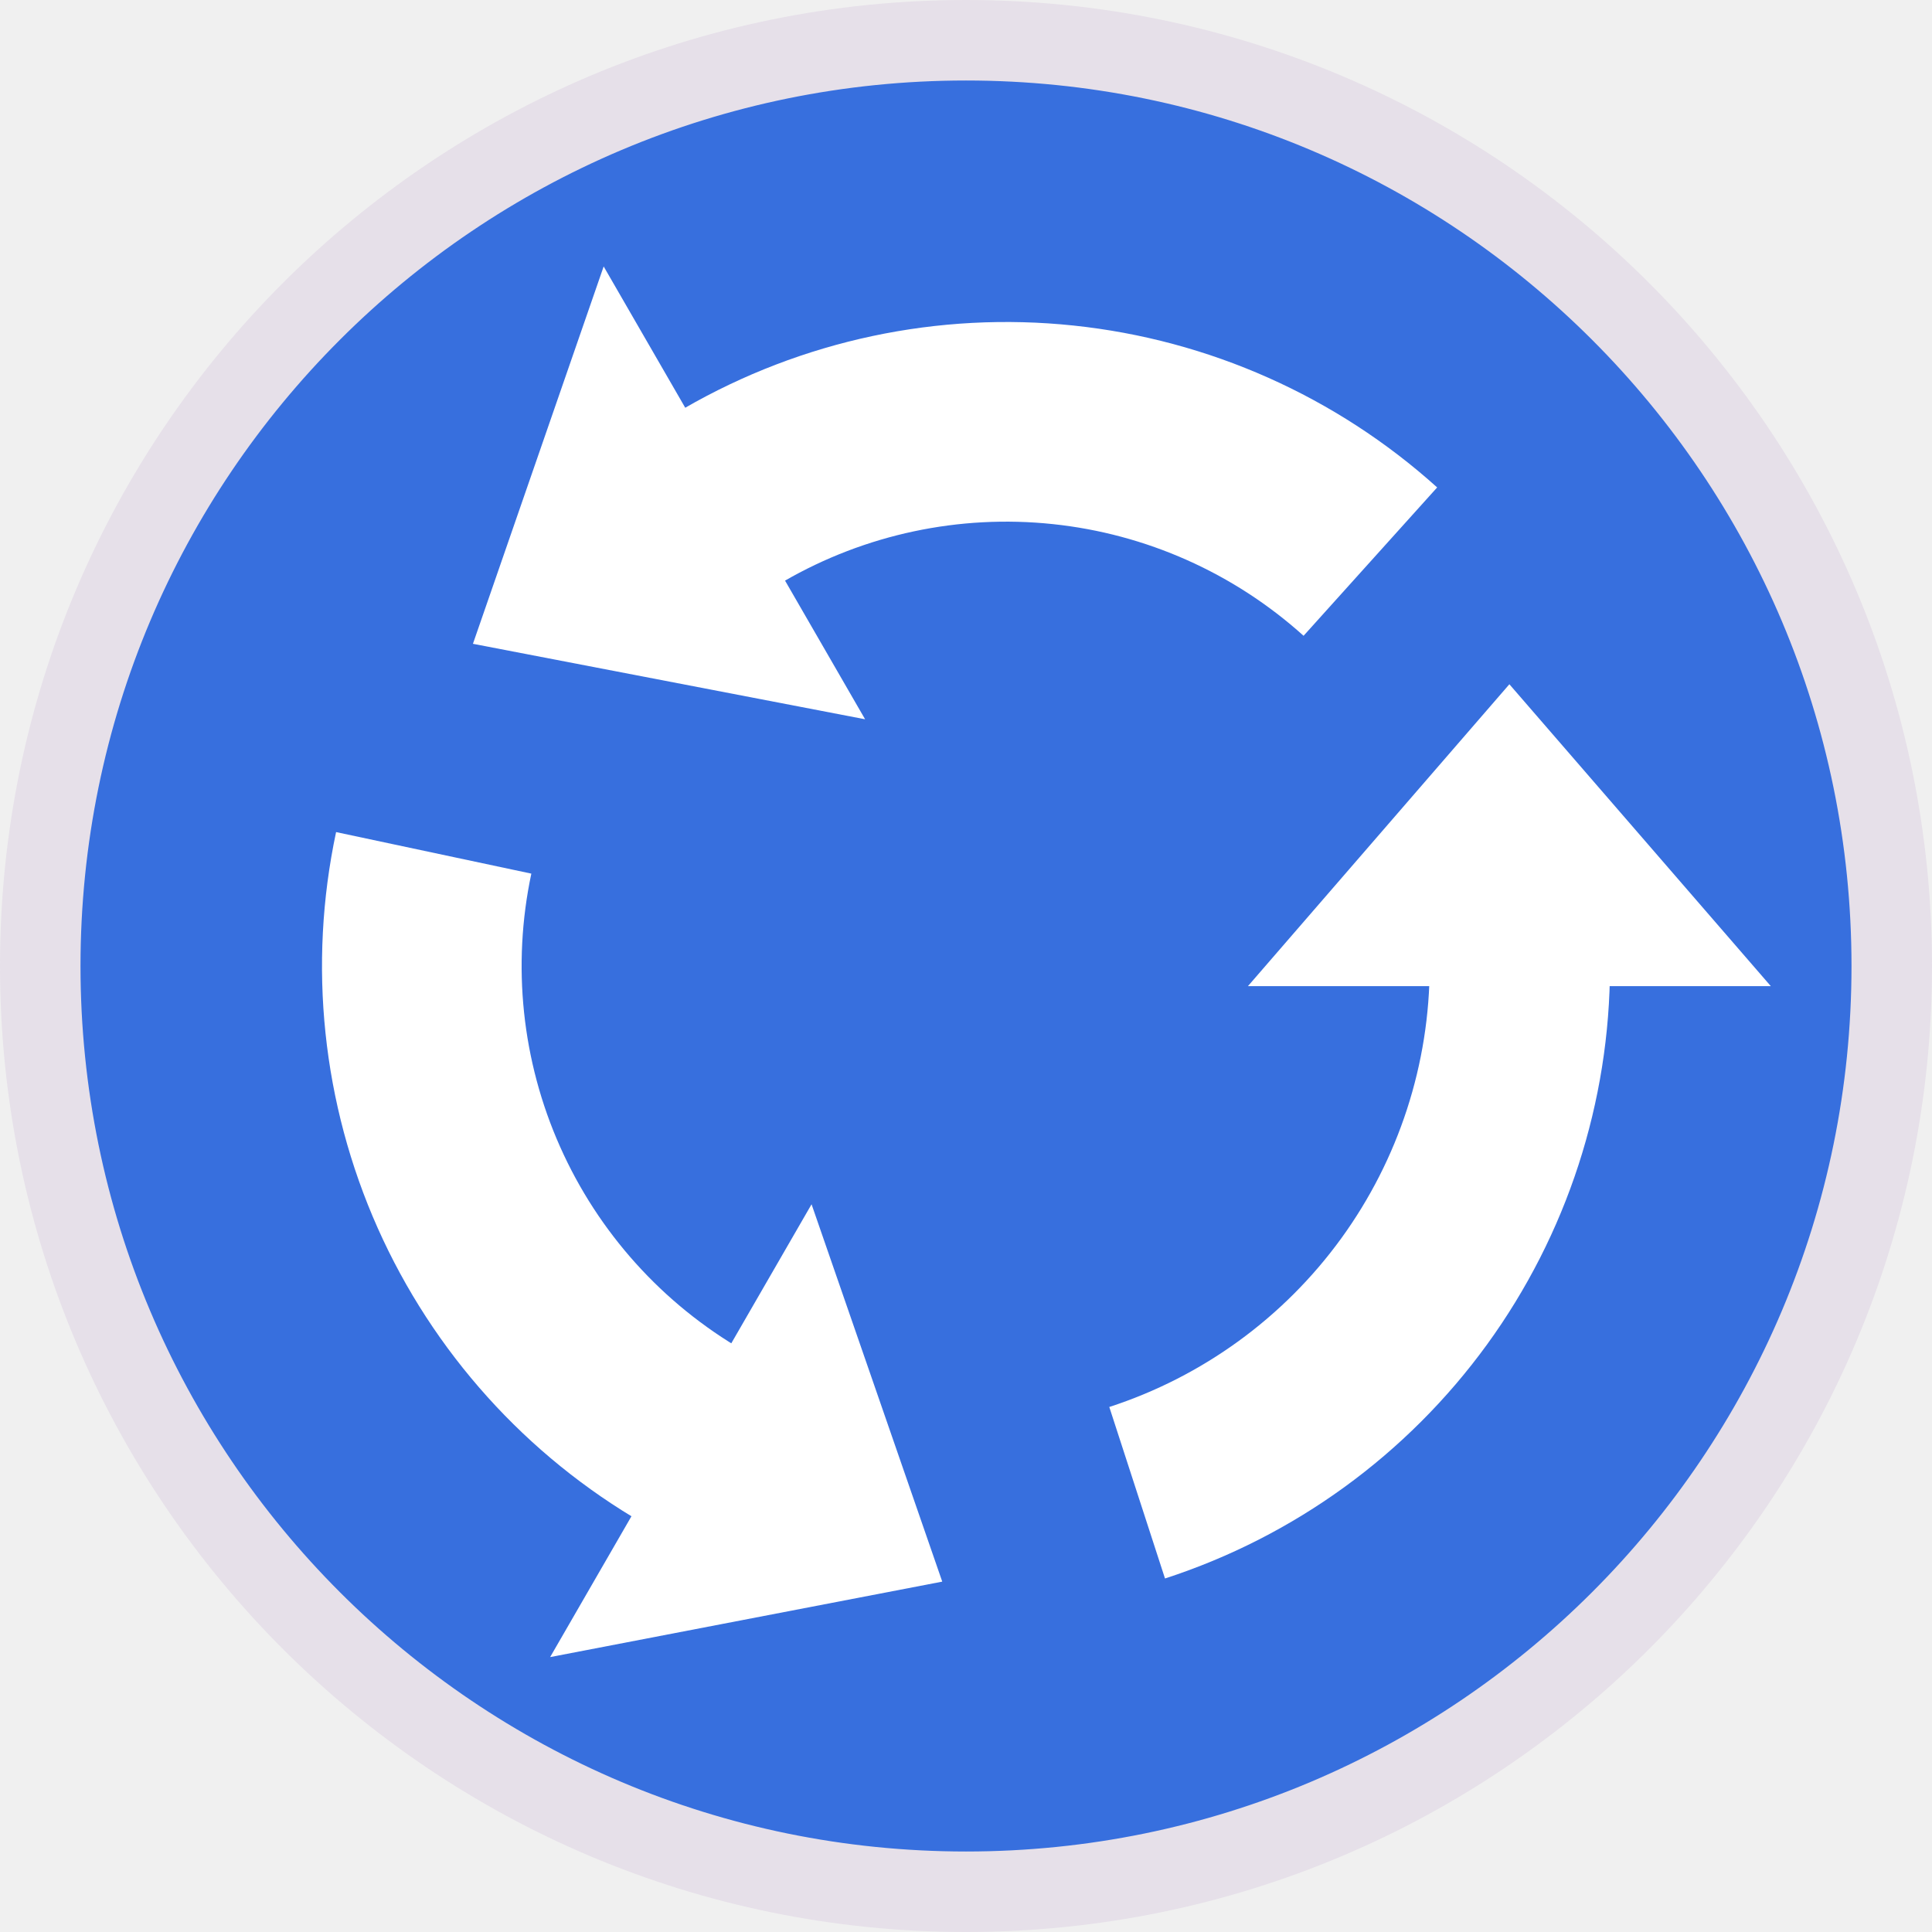
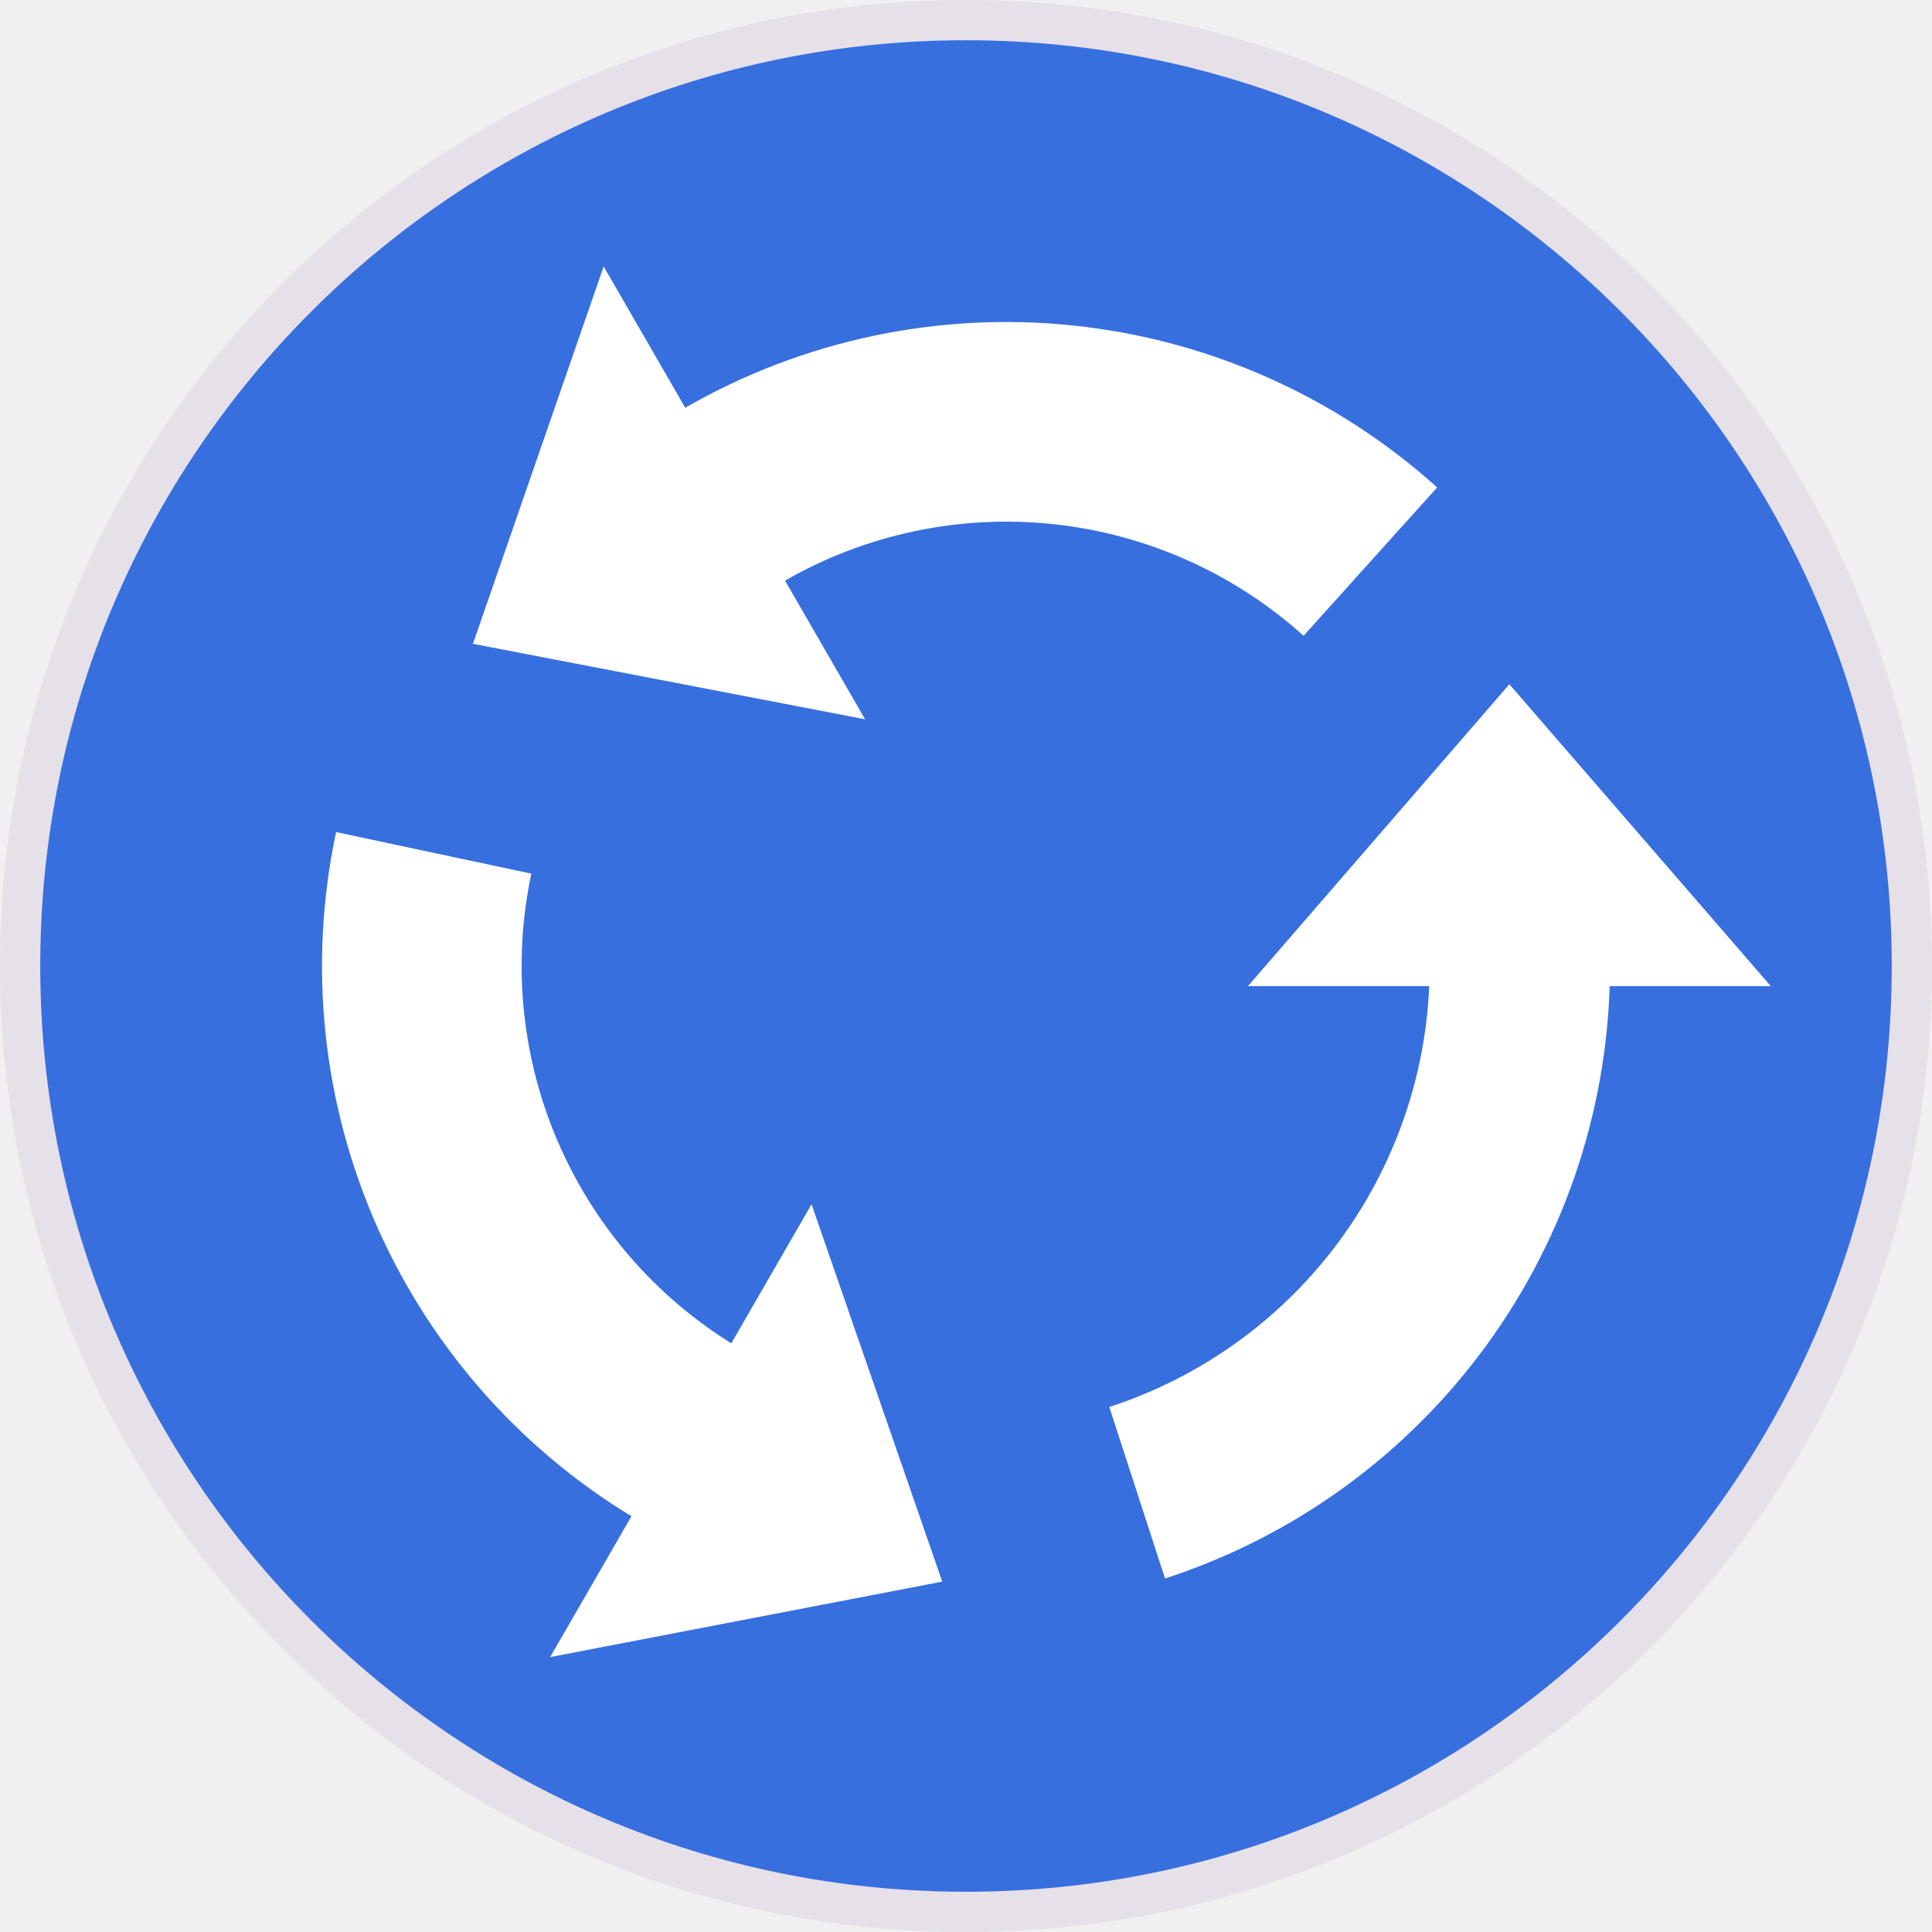
<svg xmlns="http://www.w3.org/2000/svg" width="48" height="48" viewBox="0 0 48 48" fill="none">
  <g clip-path="url(#clip0_20_2)">
-     <circle cx="24" cy="24" r="23" fill="#376FDE" stroke="#E6E0E9" stroke-width="2" />
+     <circle cx="24" cy="24" r="23.5" fill="#376FDE" stroke="#E6E0E9" />
    <mask id="path-2-inside-1_20_2" fill="white">
      <path d="M40 24C40 27.379 38.93 30.671 36.944 33.405C34.958 36.138 32.158 38.173 28.944 39.217L27.56 34.956C29.874 34.204 31.89 32.739 33.32 30.771C34.75 28.803 35.52 26.433 35.52 24H40Z" />
    </mask>
    <path d="M40 24C40 27.379 38.93 30.671 36.944 33.405C34.958 36.138 32.158 38.173 28.944 39.217L27.56 34.956C29.874 34.204 31.89 32.739 33.32 30.771C34.75 28.803 35.52 26.433 35.52 24H40Z" stroke="white" stroke-width="12" mask="url(#path-2-inside-1_20_2)" />
    <mask id="path-3-inside-2_20_2" fill="white">
      <path d="M16 37.856C13.074 36.167 10.758 33.594 9.383 30.508C8.009 27.421 7.647 23.978 8.35 20.673L13.201 21.705C12.716 23.985 12.966 26.36 13.915 28.49C14.863 30.62 16.461 32.395 18.48 33.561L16 37.856Z" />
    </mask>
    <path d="M16 37.856C13.074 36.167 10.758 33.594 9.383 30.508C8.009 27.421 7.647 23.978 8.35 20.673L13.201 21.705C12.716 23.985 12.966 26.36 13.915 28.49C14.863 30.62 16.461 32.395 18.48 33.561L16 37.856Z" stroke="white" stroke-width="12" mask="url(#path-3-inside-2_20_2)" />
    <mask id="path-4-inside-3_20_2" fill="white">
      <path d="M17 10.144C19.926 8.454 23.312 7.734 26.672 8.088C30.033 8.441 33.195 9.849 35.706 12.11L32.387 15.796C30.655 14.236 28.473 13.264 26.154 13.021C23.835 12.777 21.499 13.273 19.48 14.439L17 10.144Z" />
    </mask>
    <path d="M17 10.144C19.926 8.454 23.312 7.734 26.672 8.088C30.033 8.441 33.195 9.849 35.706 12.11L32.387 15.796C30.655 14.236 28.473 13.264 26.154 13.021C23.835 12.777 21.499 13.273 19.48 14.439L17 10.144Z" stroke="white" stroke-width="12" mask="url(#path-4-inside-3_20_2)" />
    <path d="M37.5 17L43.995 24.5L31.005 24.5L37.5 17Z" fill="white" />
    <path d="M23.41 39.295L13.668 41.17L20.163 29.92L23.41 39.295Z" fill="white" />
    <path d="M11.75 15.995L14.998 6.62L21.493 17.87L11.75 15.995Z" fill="white" />
  </g>
  <defs>
    <clipPath id="clip0_20_2">
      <rect width="48" height="48" fill="white" />
    </clipPath>
  </defs>
</svg>
